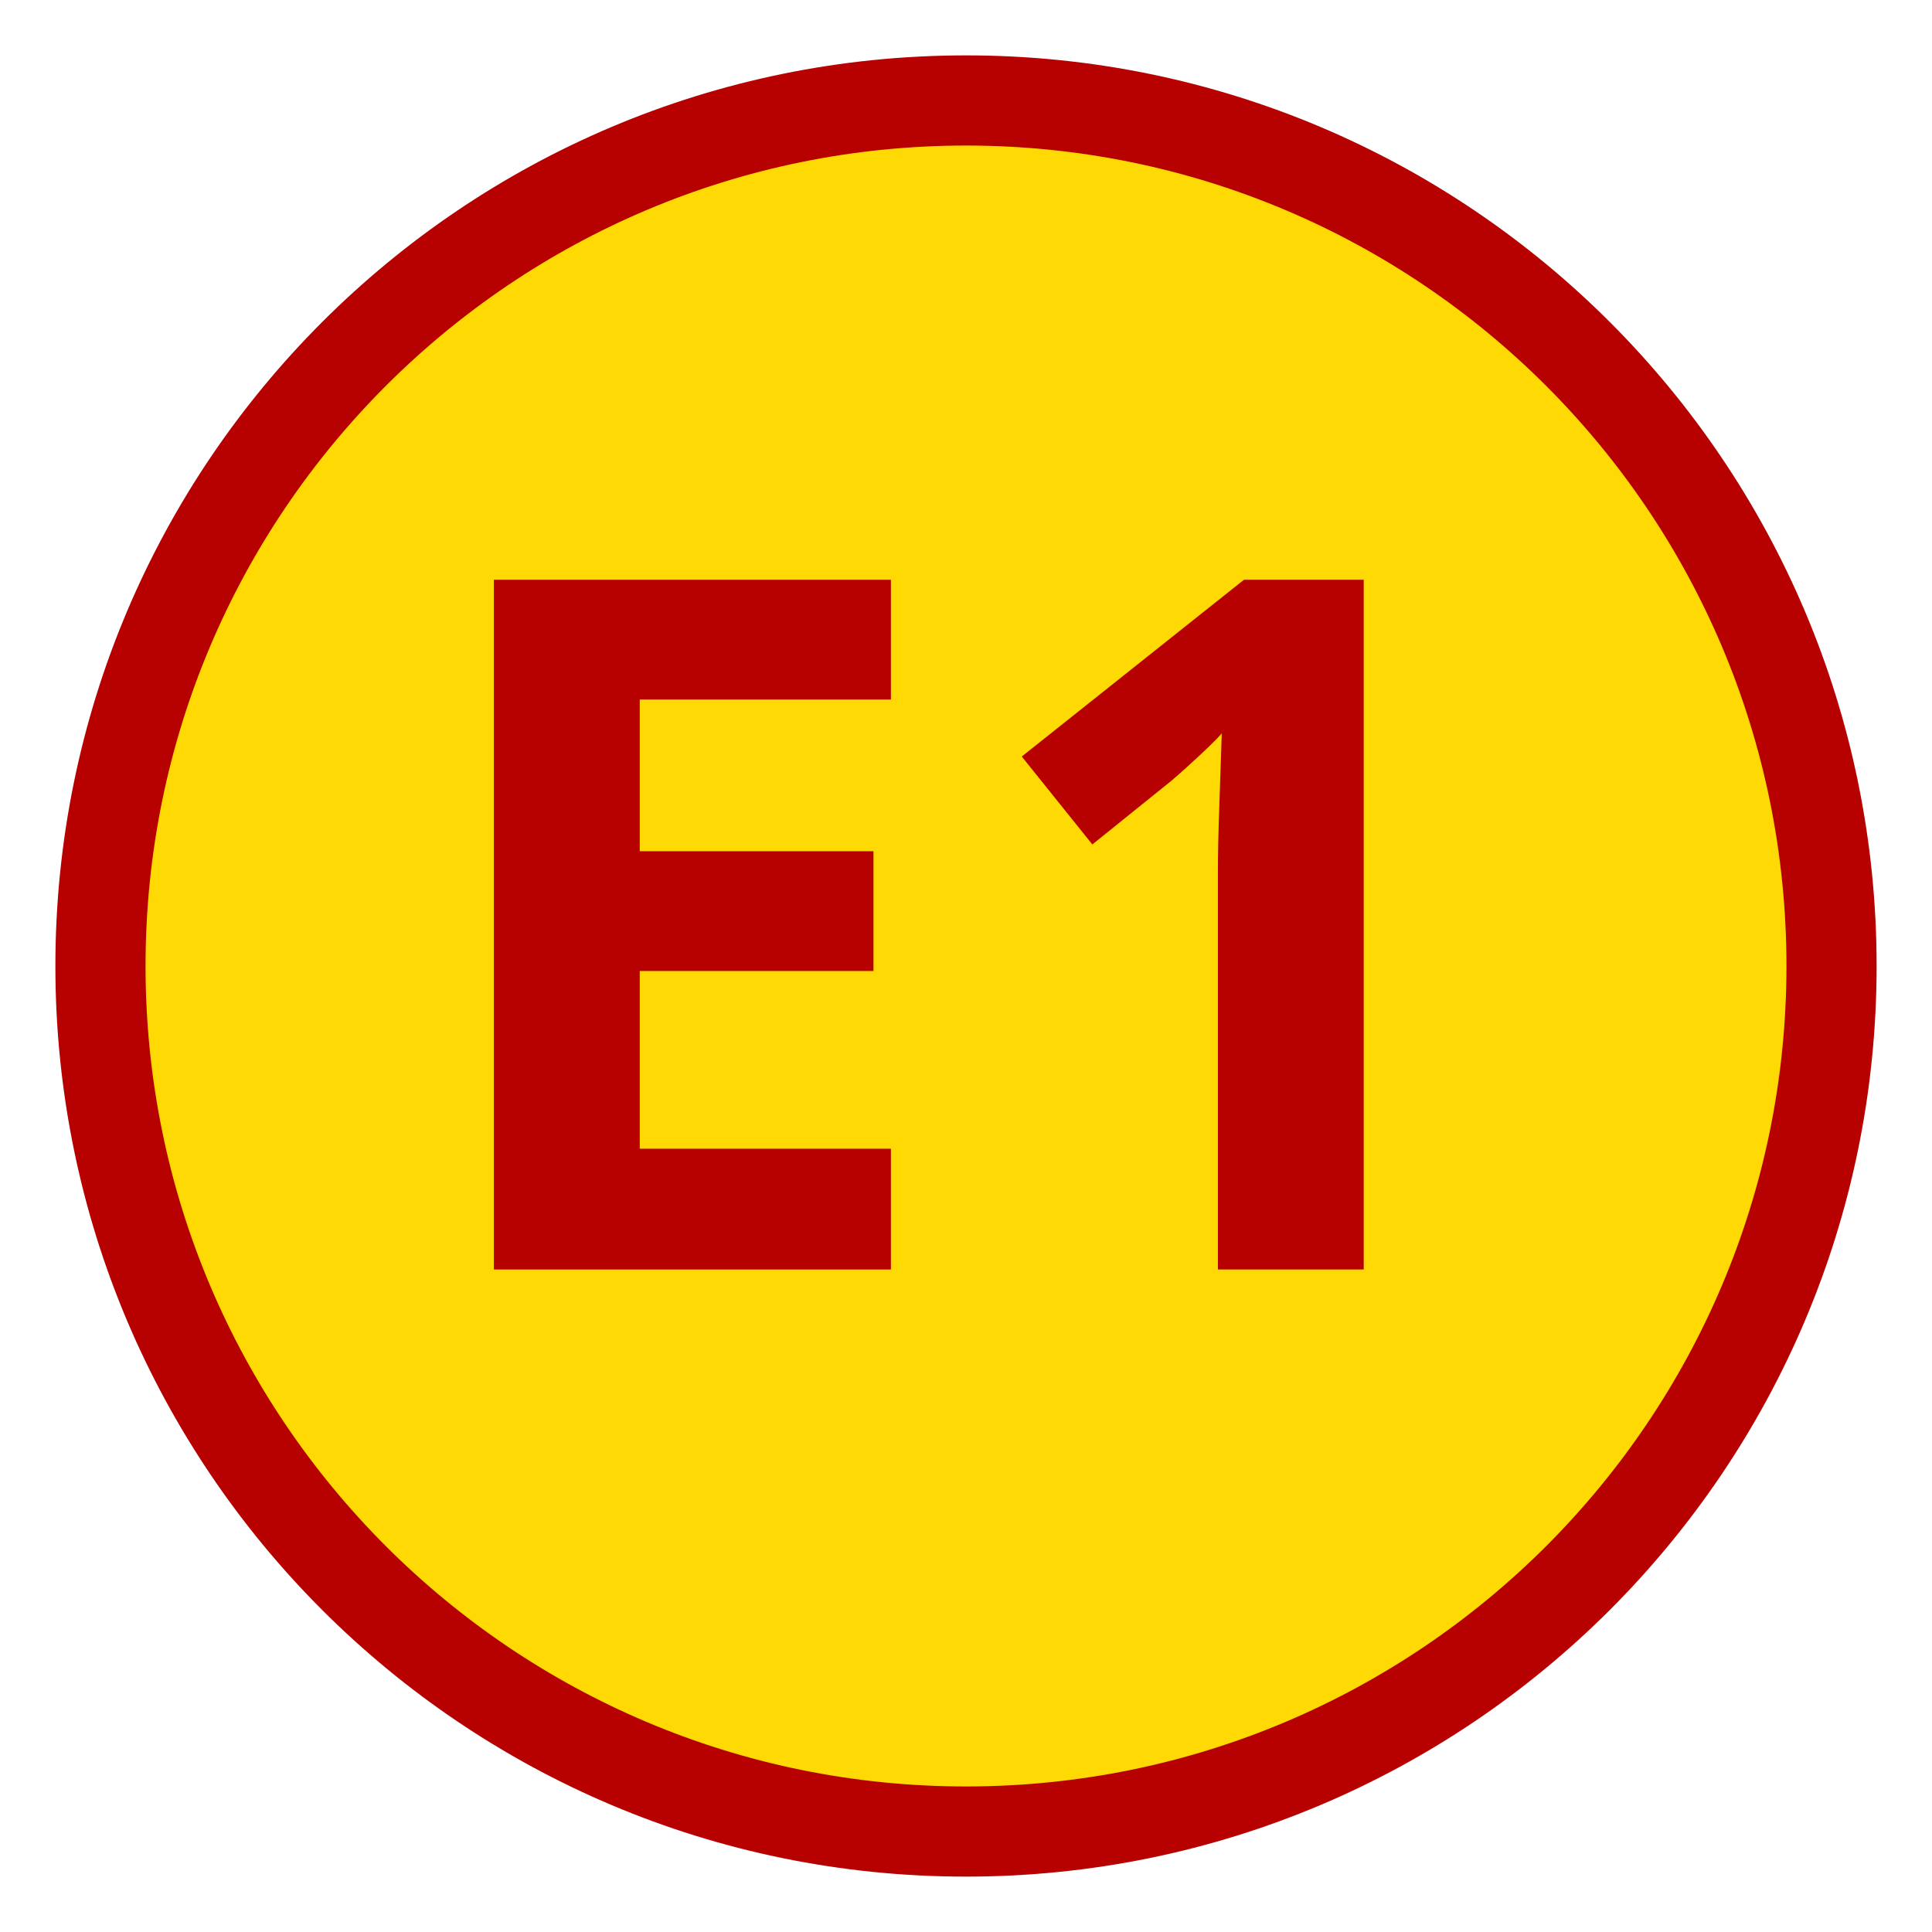
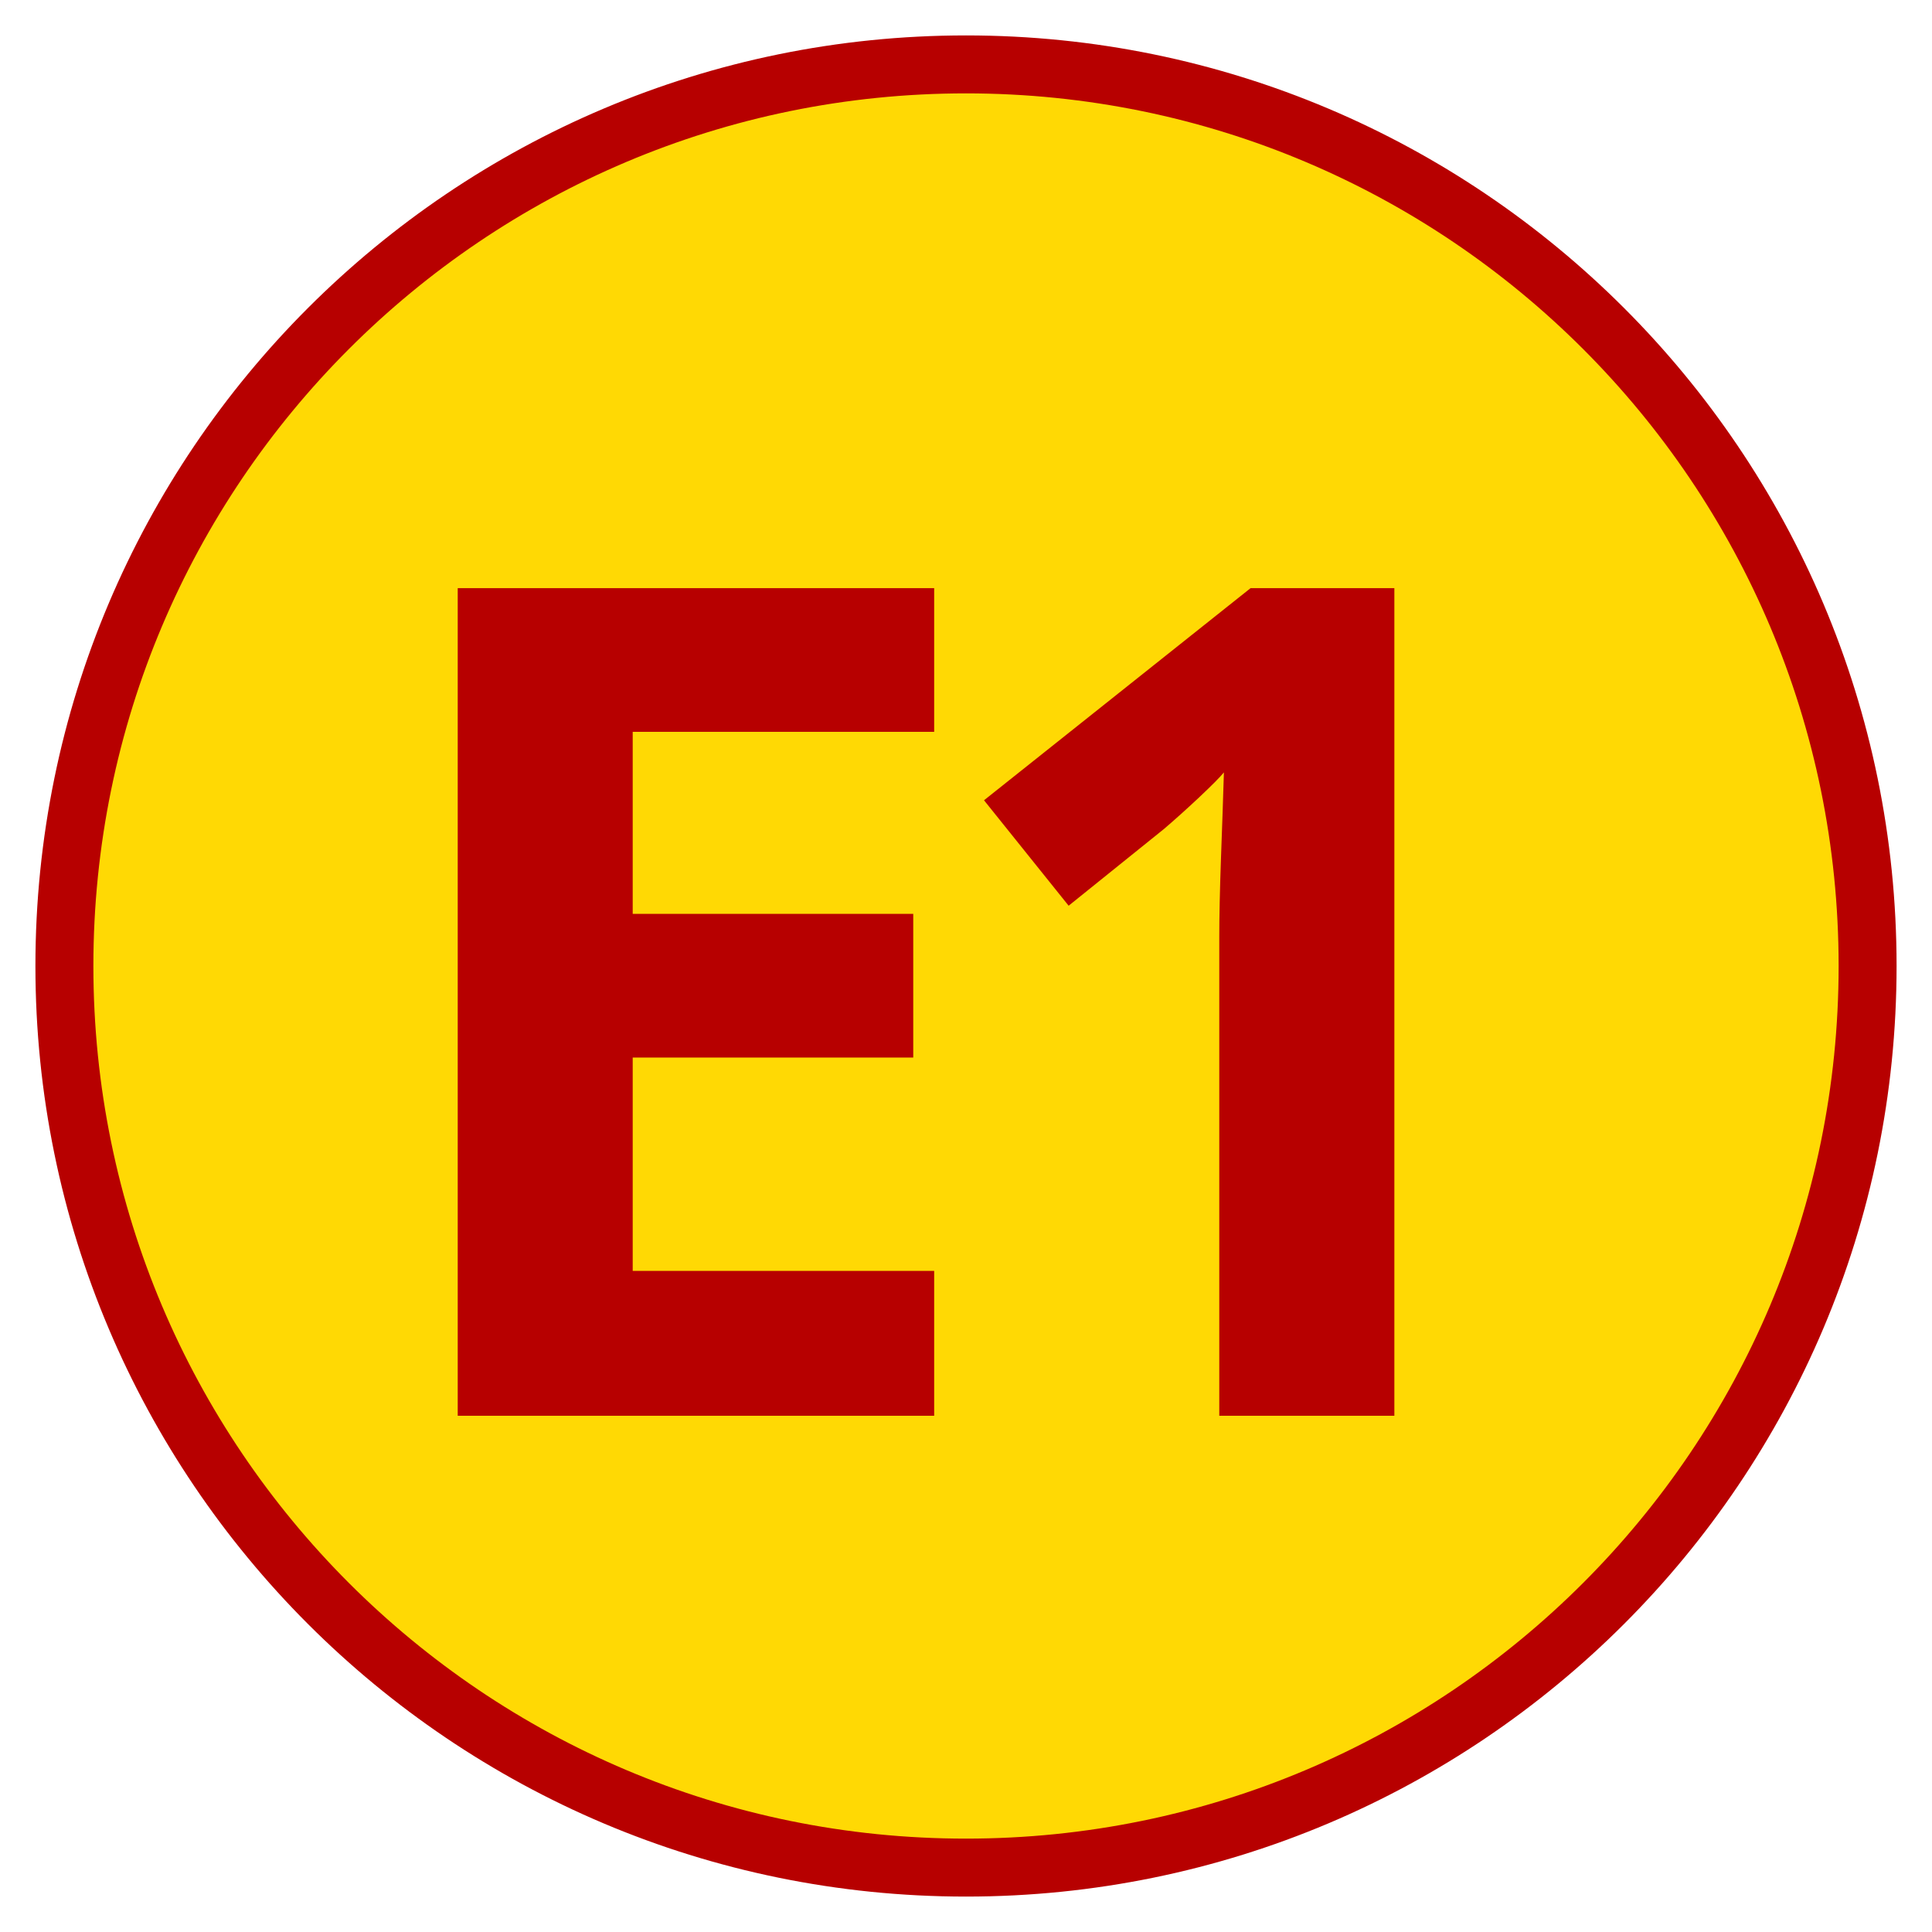
- <svg xmlns="http://www.w3.org/2000/svg" version="1.1" width="300" height="300" viewBox="0 0 300 300" xml:space="preserve">
-   <defs>
- </defs>
-   <rect x="0" y="0" width="100%" height="100%" fill="transparent" />
-   <g transform="matrix(1 0 0 1 150 150)" id="39714ed3-390d-4cb6-8cbe-31d7cea4ccdf">
-     <rect style="stroke: none; stroke-width: 1; stroke-dasharray: none; stroke-linecap: butt; stroke-dashoffset: 0; stroke-linejoin: miter; stroke-miterlimit: 4; fill: rgb(255,255,255); fill-rule: nonzero; opacity: 1; visibility: hidden;" vector-effect="non-scaling-stroke" x="-150" y="-150" rx="0" ry="0" width="300" height="300" />
-   </g>
-   <g transform="matrix(0 0 0 0 0 0)" id="11b22f8f-5568-4084-ba94-a0823e973087">
- </g>
-   <g transform="matrix(3.84 0 0 3.84 150 150)" id="aef3dfdd-9eac-45e5-80f0-e0578921c6d1">
-     <circle style="stroke: rgb(183,0,0); stroke-width: 14; stroke-dasharray: none; stroke-linecap: butt; stroke-dashoffset: 0; stroke-linejoin: miter; stroke-miterlimit: 4; fill: rgb(255,217,4); fill-rule: nonzero; opacity: 1;" vector-effect="non-scaling-stroke" cx="0" cy="0" r="35" />
-   </g>
-   <g transform="matrix(0.75 0 0 0.75 150 150)" style="" id="857d2720-fed0-4acb-89a5-2566f2bc78a9">
-     <text xml:space="preserve" font-family="Amasis MT Medium" font-size="200" font-style="normal" font-weight="600" style="stroke: none; stroke-width: 1; stroke-dasharray: none; stroke-linecap: butt; stroke-dashoffset: 0; stroke-linejoin: miter; stroke-miterlimit: 4; fill: rgb(183,0,0); fill-rule: nonzero; opacity: 1; white-space: pre;">
-       <tspan x="-115.75" y="62.83">E</tspan>
-       <tspan x="-0.25" y="62.83">1</tspan>
-     </text>
+ <svg xmlns="http://www.w3.org/2000/svg" xml:space="preserve" style="shape-rendering:geometricPrecision; text-rendering:geometricPrecision; image-rendering:optimizeQuality; fill-rule:evenodd; clip-rule:evenodd" viewBox="0 0 300 300">
+   <g id="HM3">
+     <circle style="stroke: rgb(183,0,0); stroke-width: 3%; stroke-dasharray: none; stroke-linecap: butt; stroke-dashoffset: 0; stroke-linejoin: miter; stroke-miterlimit: 4; fill: rgb(255,217,4); fill-rule: nonzero; opacity: 1;" vector-effect="non-scaling-stroke" cx="150" cy="150" r="140" />
+     <text x="50%" y="50%" text-anchor="middle" dominant-baseline="central" font-family="Amasis MT Medium" letter-spacing="-0.075em" font-size="180" font-style="normal" font-weight="550" style="stroke: none; fill: rgb(183,0,0);">E1</text>
  </g>
</svg>
